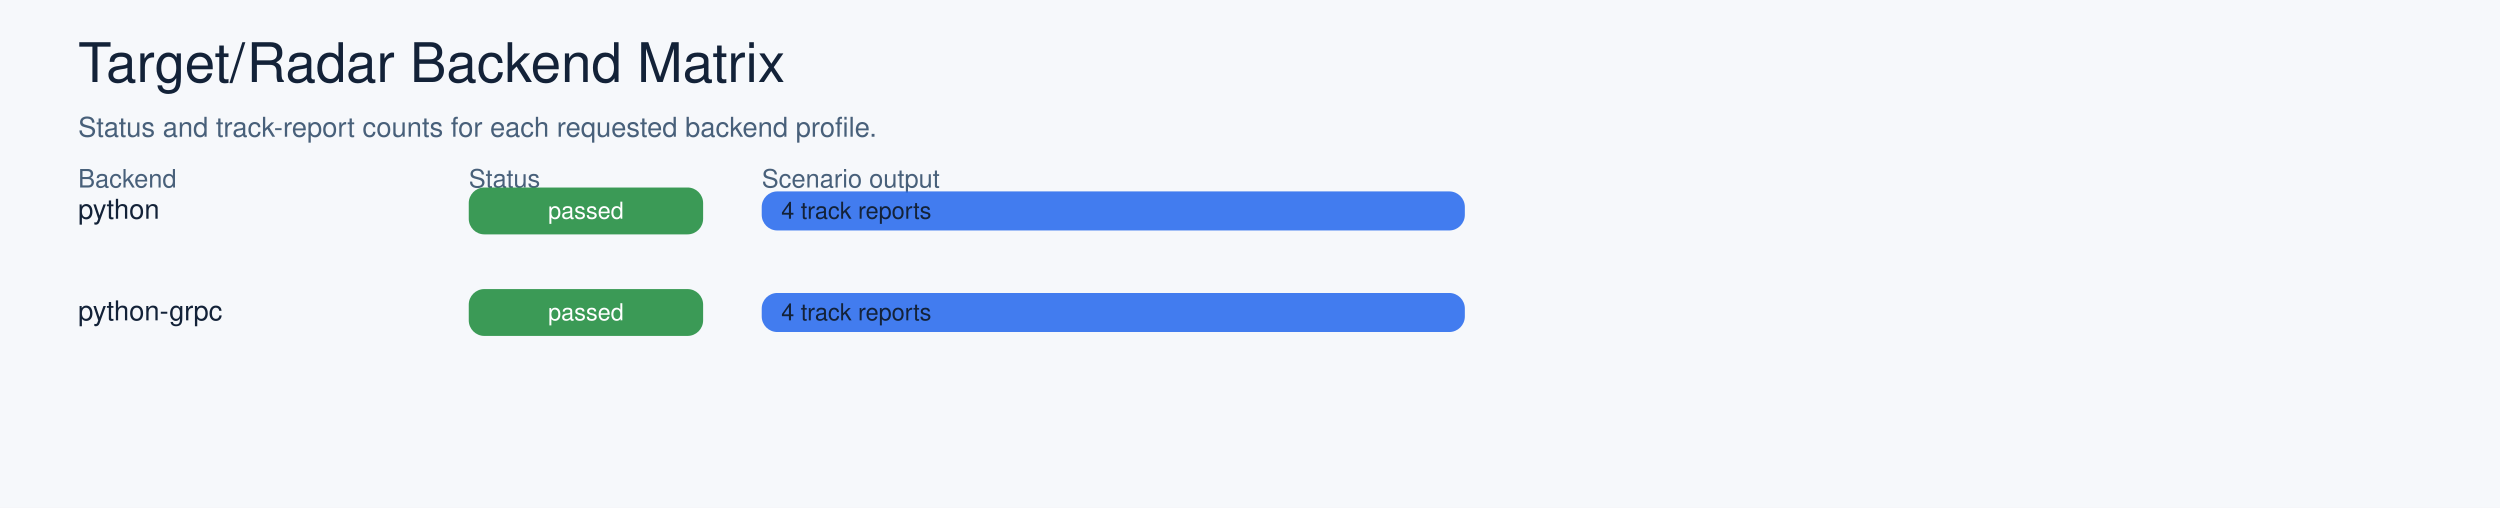
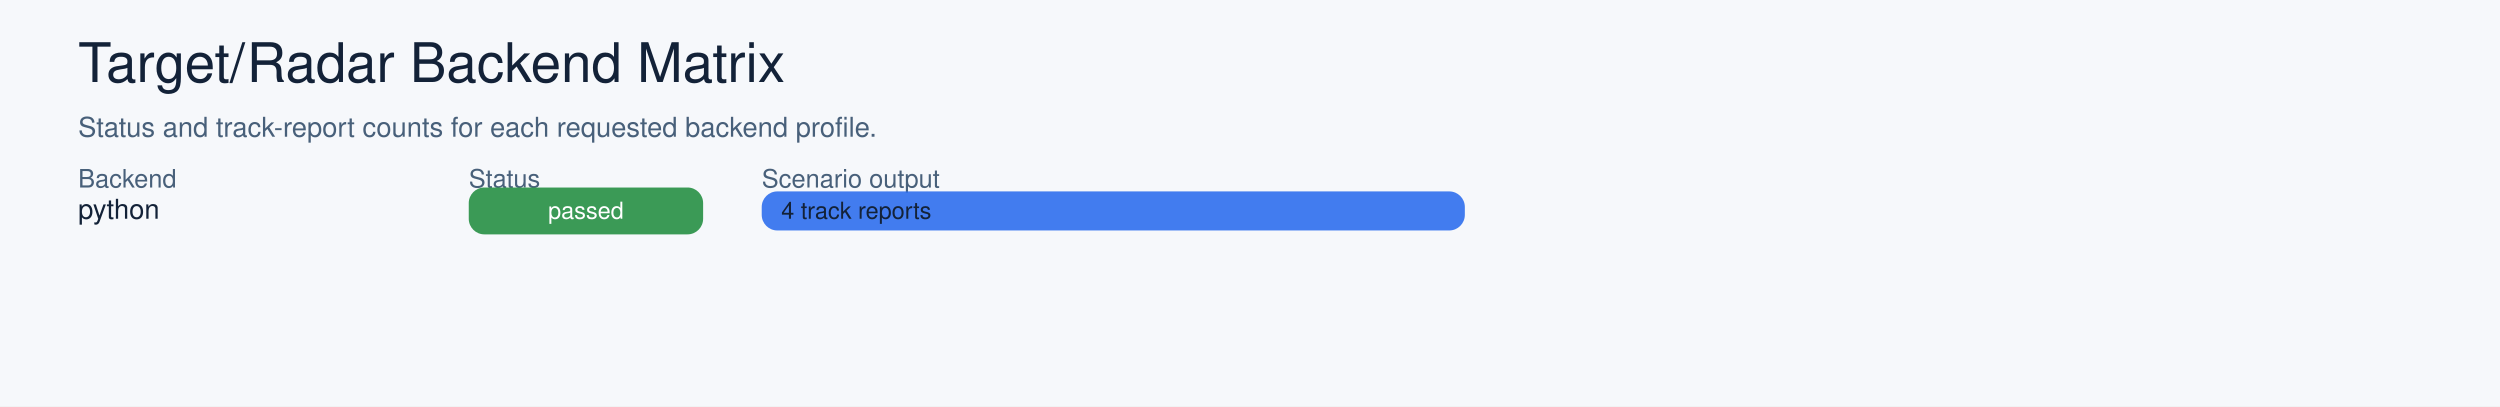
- <svg xmlns="http://www.w3.org/2000/svg" width="1280" height="260" viewBox="0 0 1280 260">
-   <rect width="1280" height="260" fill="#f6f8fb" />
+ <svg xmlns="http://www.w3.org/2000/svg" width="1280" height="208" viewBox="0 0 1280 208">
+   <rect width="1280" height="208" fill="#f6f8fb" />
  <text x="40" y="42" font-size="28" font-family="Helvetica, Arial, sans-serif" fill="#132238">Target/Radar Backend Matrix</text>
  <text x="40" y="70" font-size="14" font-family="Helvetica, Arial, sans-serif" fill="#48607a">Status and track-report counts for each requested backend profile.</text>
  <text x="40" y="96" font-size="13" font-family="Helvetica, Arial, sans-serif" fill="#48607a">Backend</text>
  <text x="240" y="96" font-size="13" font-family="Helvetica, Arial, sans-serif" fill="#48607a">Status</text>
  <text x="390" y="96" font-size="13" font-family="Helvetica, Arial, sans-serif" fill="#48607a">Scenario output</text>
  <text x="40" y="112" font-size="14" font-family="Helvetica, Arial, sans-serif" fill="#132238">python</text>
  <rect x="240" y="96" width="120" height="24" rx="8" fill="#2b9348" opacity="0.92" />
  <text x="300" y="112" text-anchor="middle" font-size="12" font-family="Helvetica, Arial, sans-serif" fill="#ffffff">passed</text>
  <rect x="390" y="98" width="360.0" height="20" rx="8" fill="#2f6fed" opacity="0.9" />
  <text x="400" y="112" font-size="12" font-family="Helvetica, Arial, sans-serif" fill="#132238">4 track reports</text>
  <text x="790" y="112" font-size="12" font-family="Helvetica, Arial, sans-serif" fill="#48607a" />
-   <text x="40" y="164" font-size="14" font-family="Helvetica, Arial, sans-serif" fill="#132238">python-grpc</text>
-   <rect x="240" y="148" width="120" height="24" rx="8" fill="#2b9348" opacity="0.92" />
-   <text x="300" y="164" text-anchor="middle" font-size="12" font-family="Helvetica, Arial, sans-serif" fill="#ffffff">passed</text>
-   <rect x="390" y="150" width="360.0" height="20" rx="8" fill="#2f6fed" opacity="0.9" />
-   <text x="400" y="164" font-size="12" font-family="Helvetica, Arial, sans-serif" fill="#132238">4 track reports</text>
-   <text x="790" y="164" font-size="12" font-family="Helvetica, Arial, sans-serif" fill="#48607a" />
</svg>
